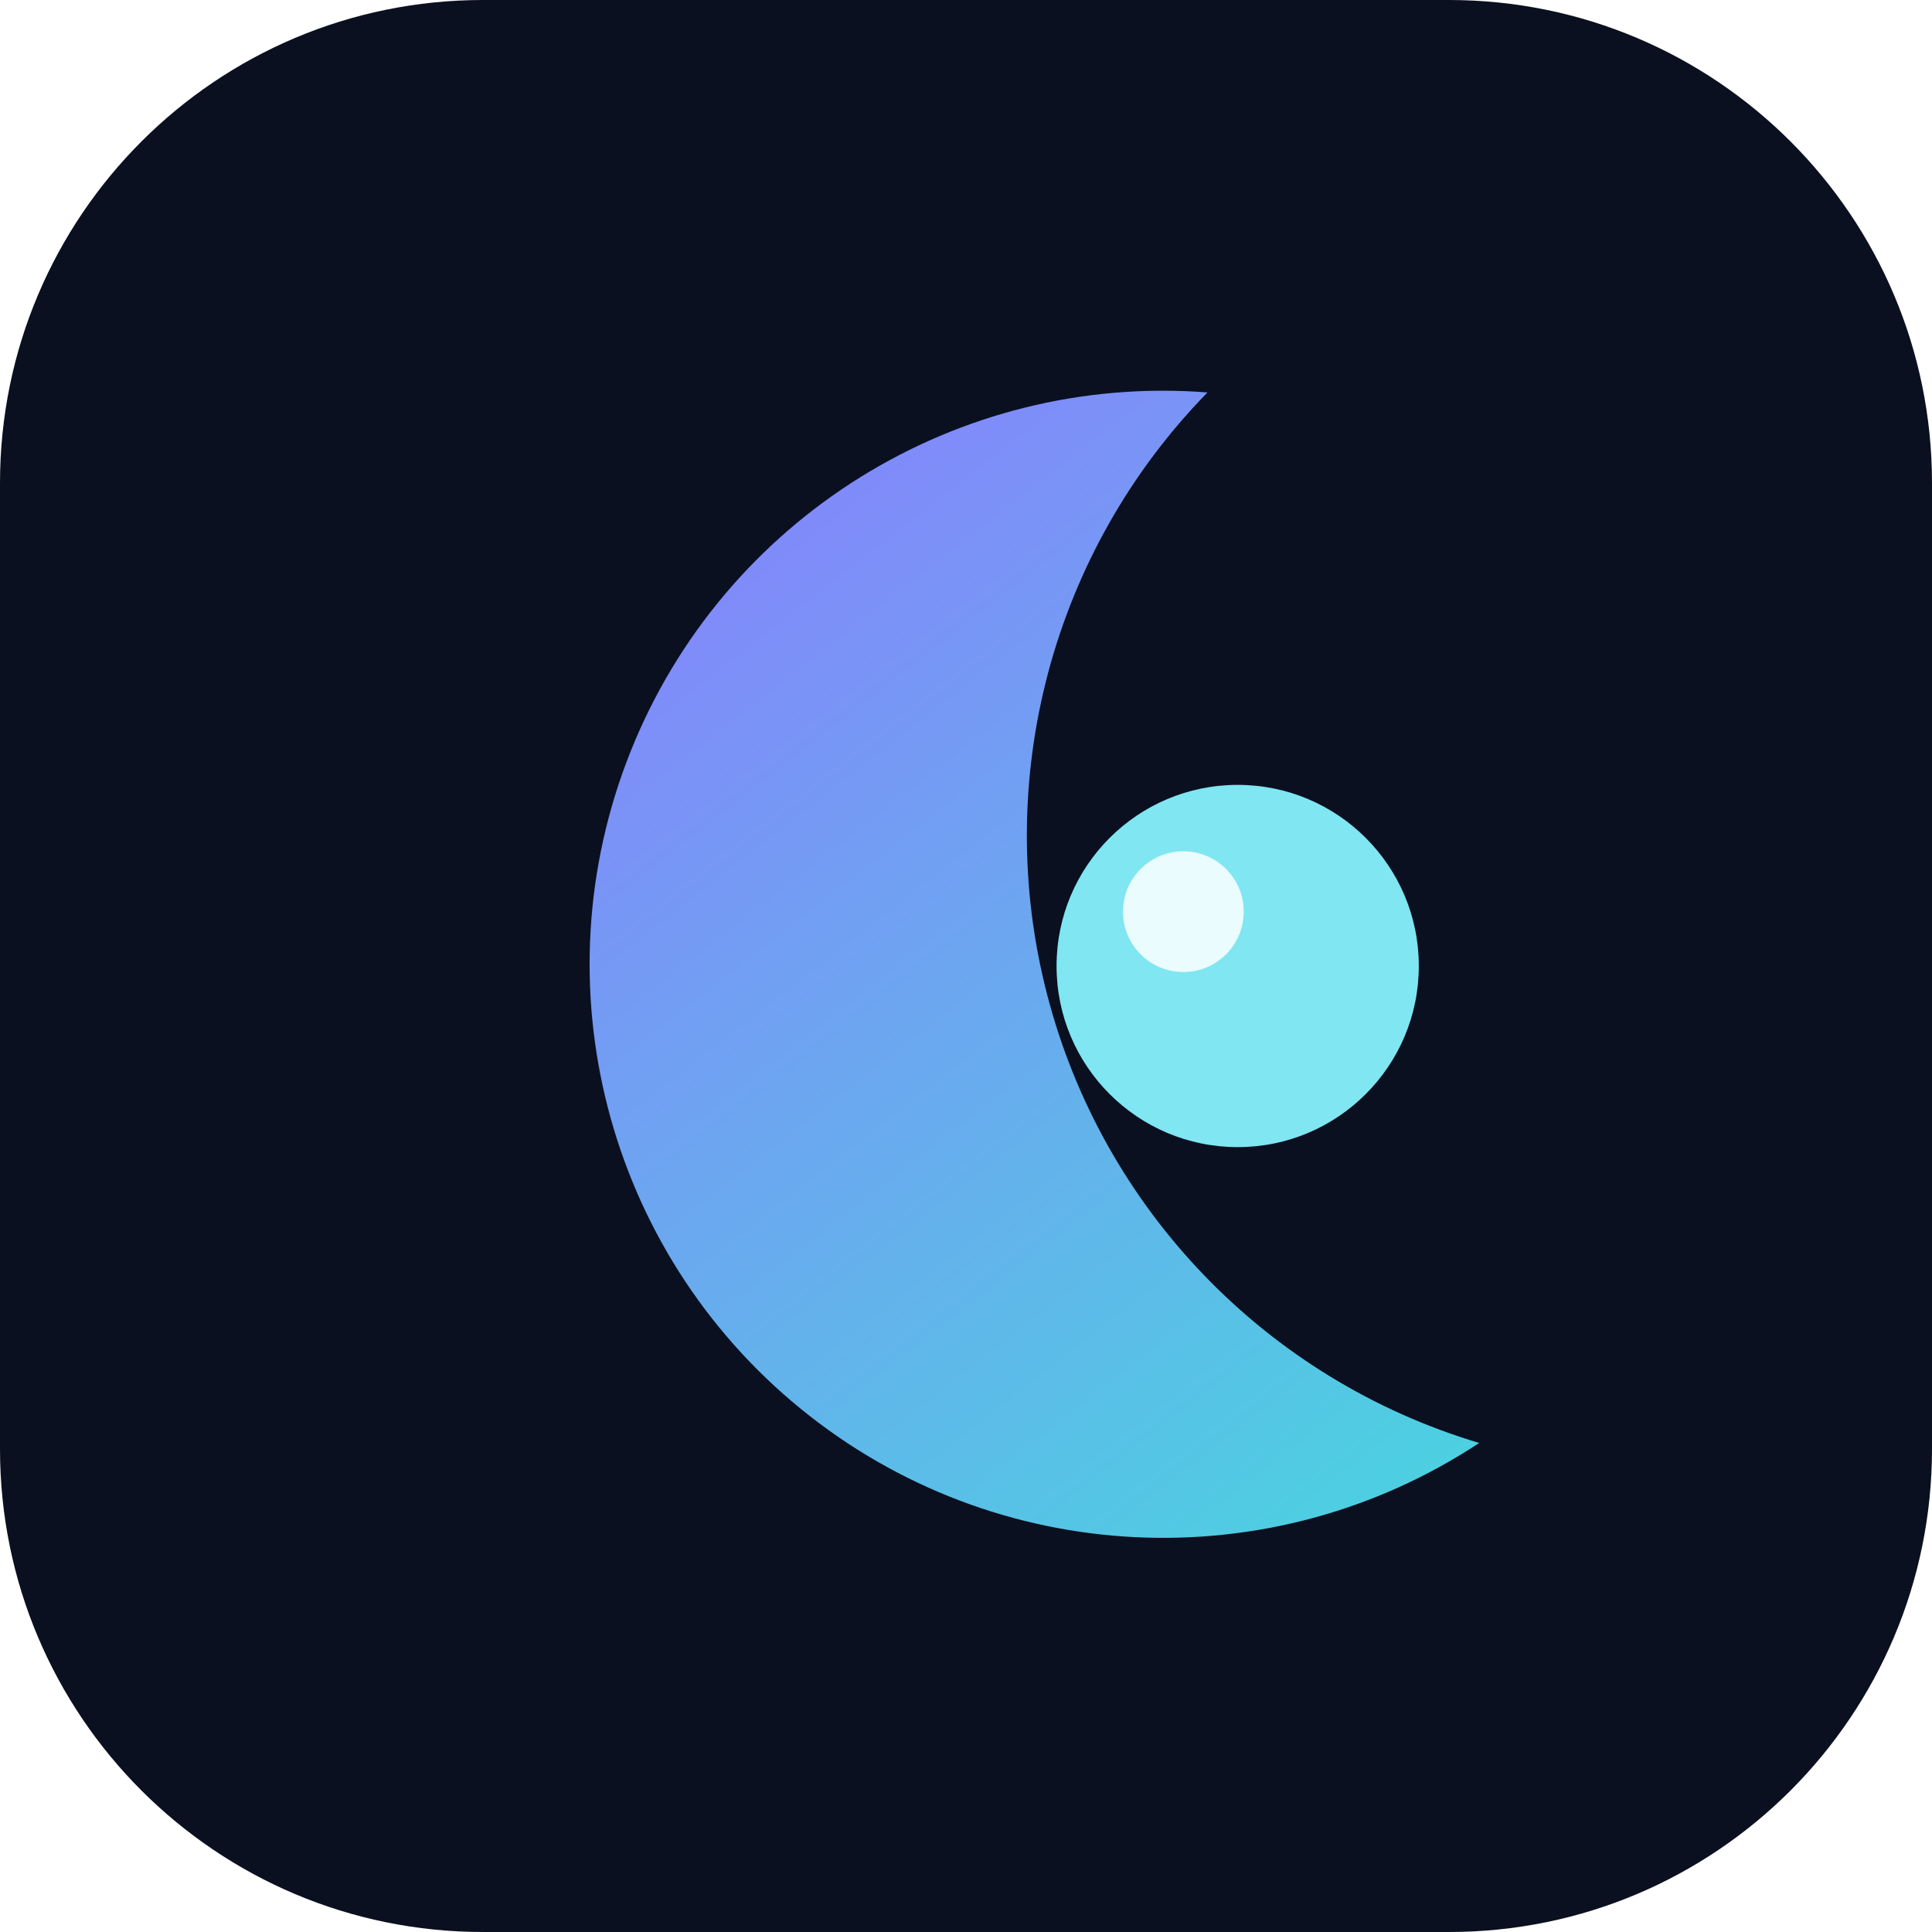
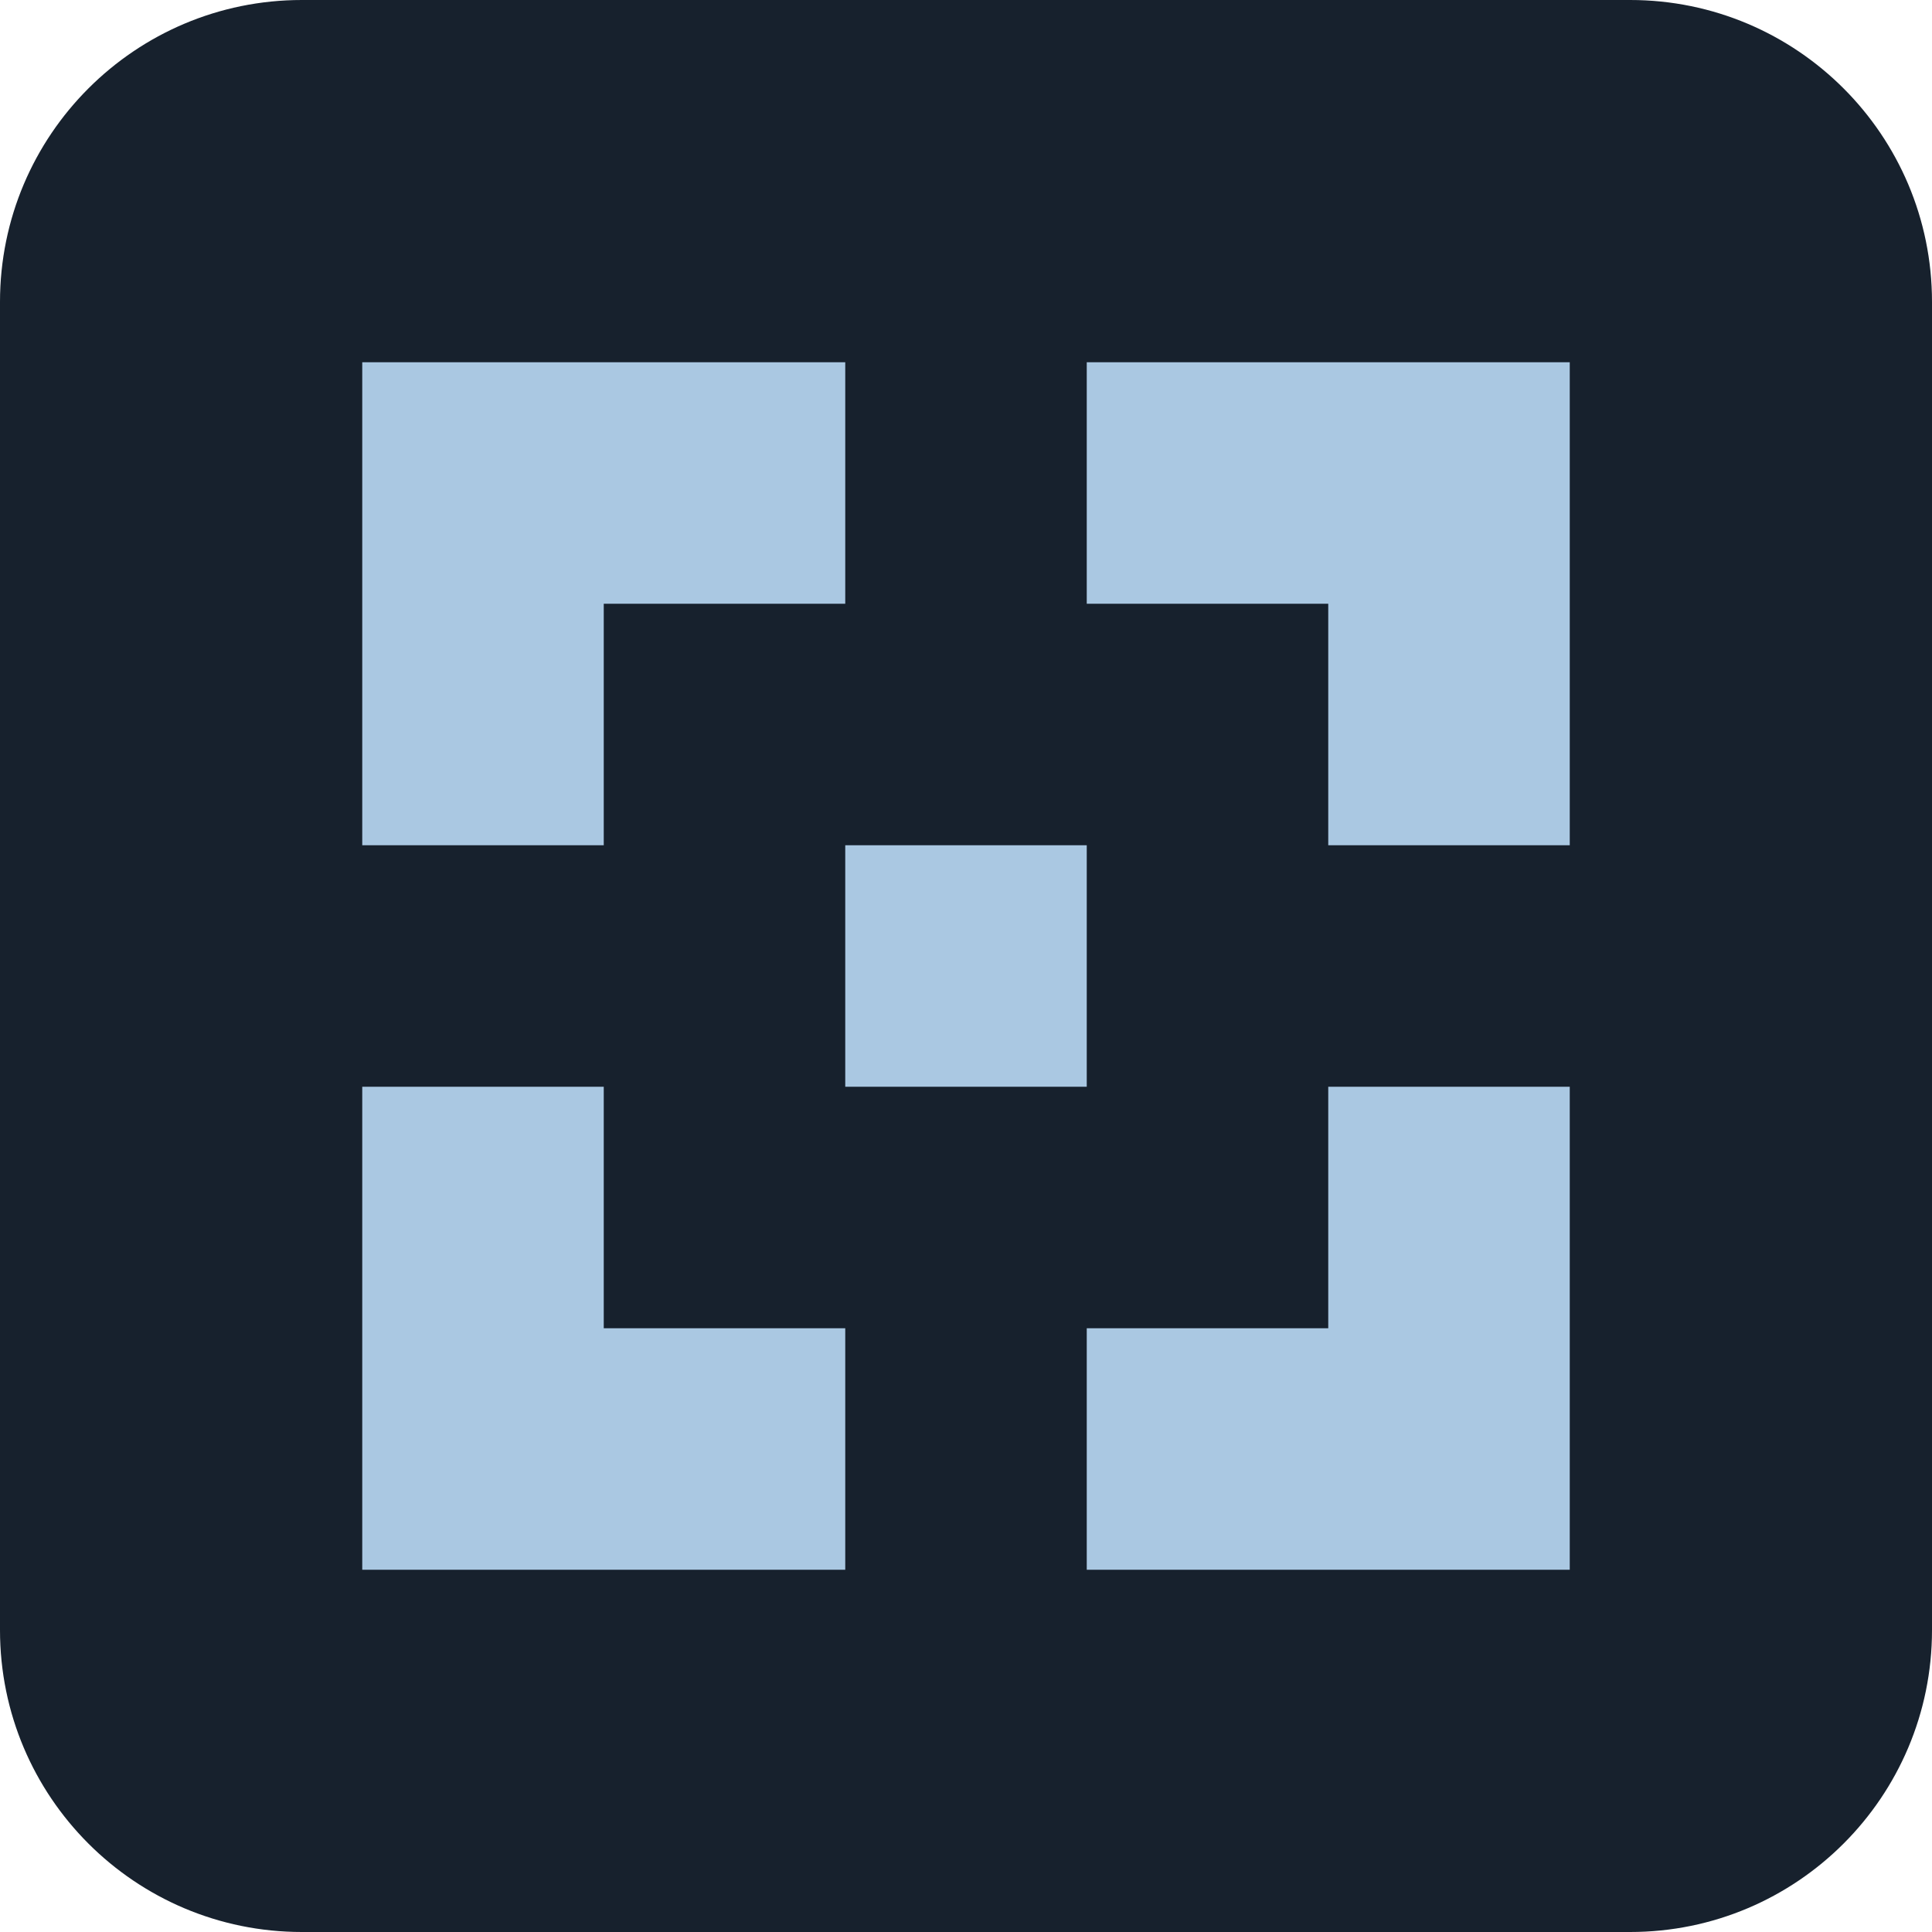
- <svg xmlns="http://www.w3.org/2000/svg" viewBox="0 0 32 32" fill="none">
-   <defs>
-     <linearGradient id="m" x1="9" y1="7" x2="23" y2="25" gradientUnits="userSpaceOnUse">
-       <stop offset="0" stop-color="#8b7cff" />
-       <stop offset="1" stop-color="#4dd0e1" />
-     </linearGradient>
-   </defs>
-   <rect width="32" height="32" rx="8" fill="#0b1020" />
-   <path d="M20 6.5a9.5 9.5 0 1 0 4.5 17.4A10.5 10.5 0 0 1 20 6.5Z" fill="url(#m)" />
-   <circle cx="20.5" cy="16" r="3" fill="#7fe6f2" />
-   <circle cx="19.6" cy="15.1" r="1" fill="#eafcfd" />
+ <svg xmlns="http://www.w3.org/2000/svg" viewBox="0 0 64 64">
+   <rect width="64" height="64" rx="10" fill="#17212d" />
+   <path fill="#aac8e2" d="M12 12h16v8H12zM12 20h8v8h-8zM36 12h16v8H36zM44 20h8v8h-8zM12 44h16v8H12zM12 36h8v8h-8zM36 44h16v8H36zM44 36h8v8h-8zM28 28h8v8h-8z" />
</svg>
